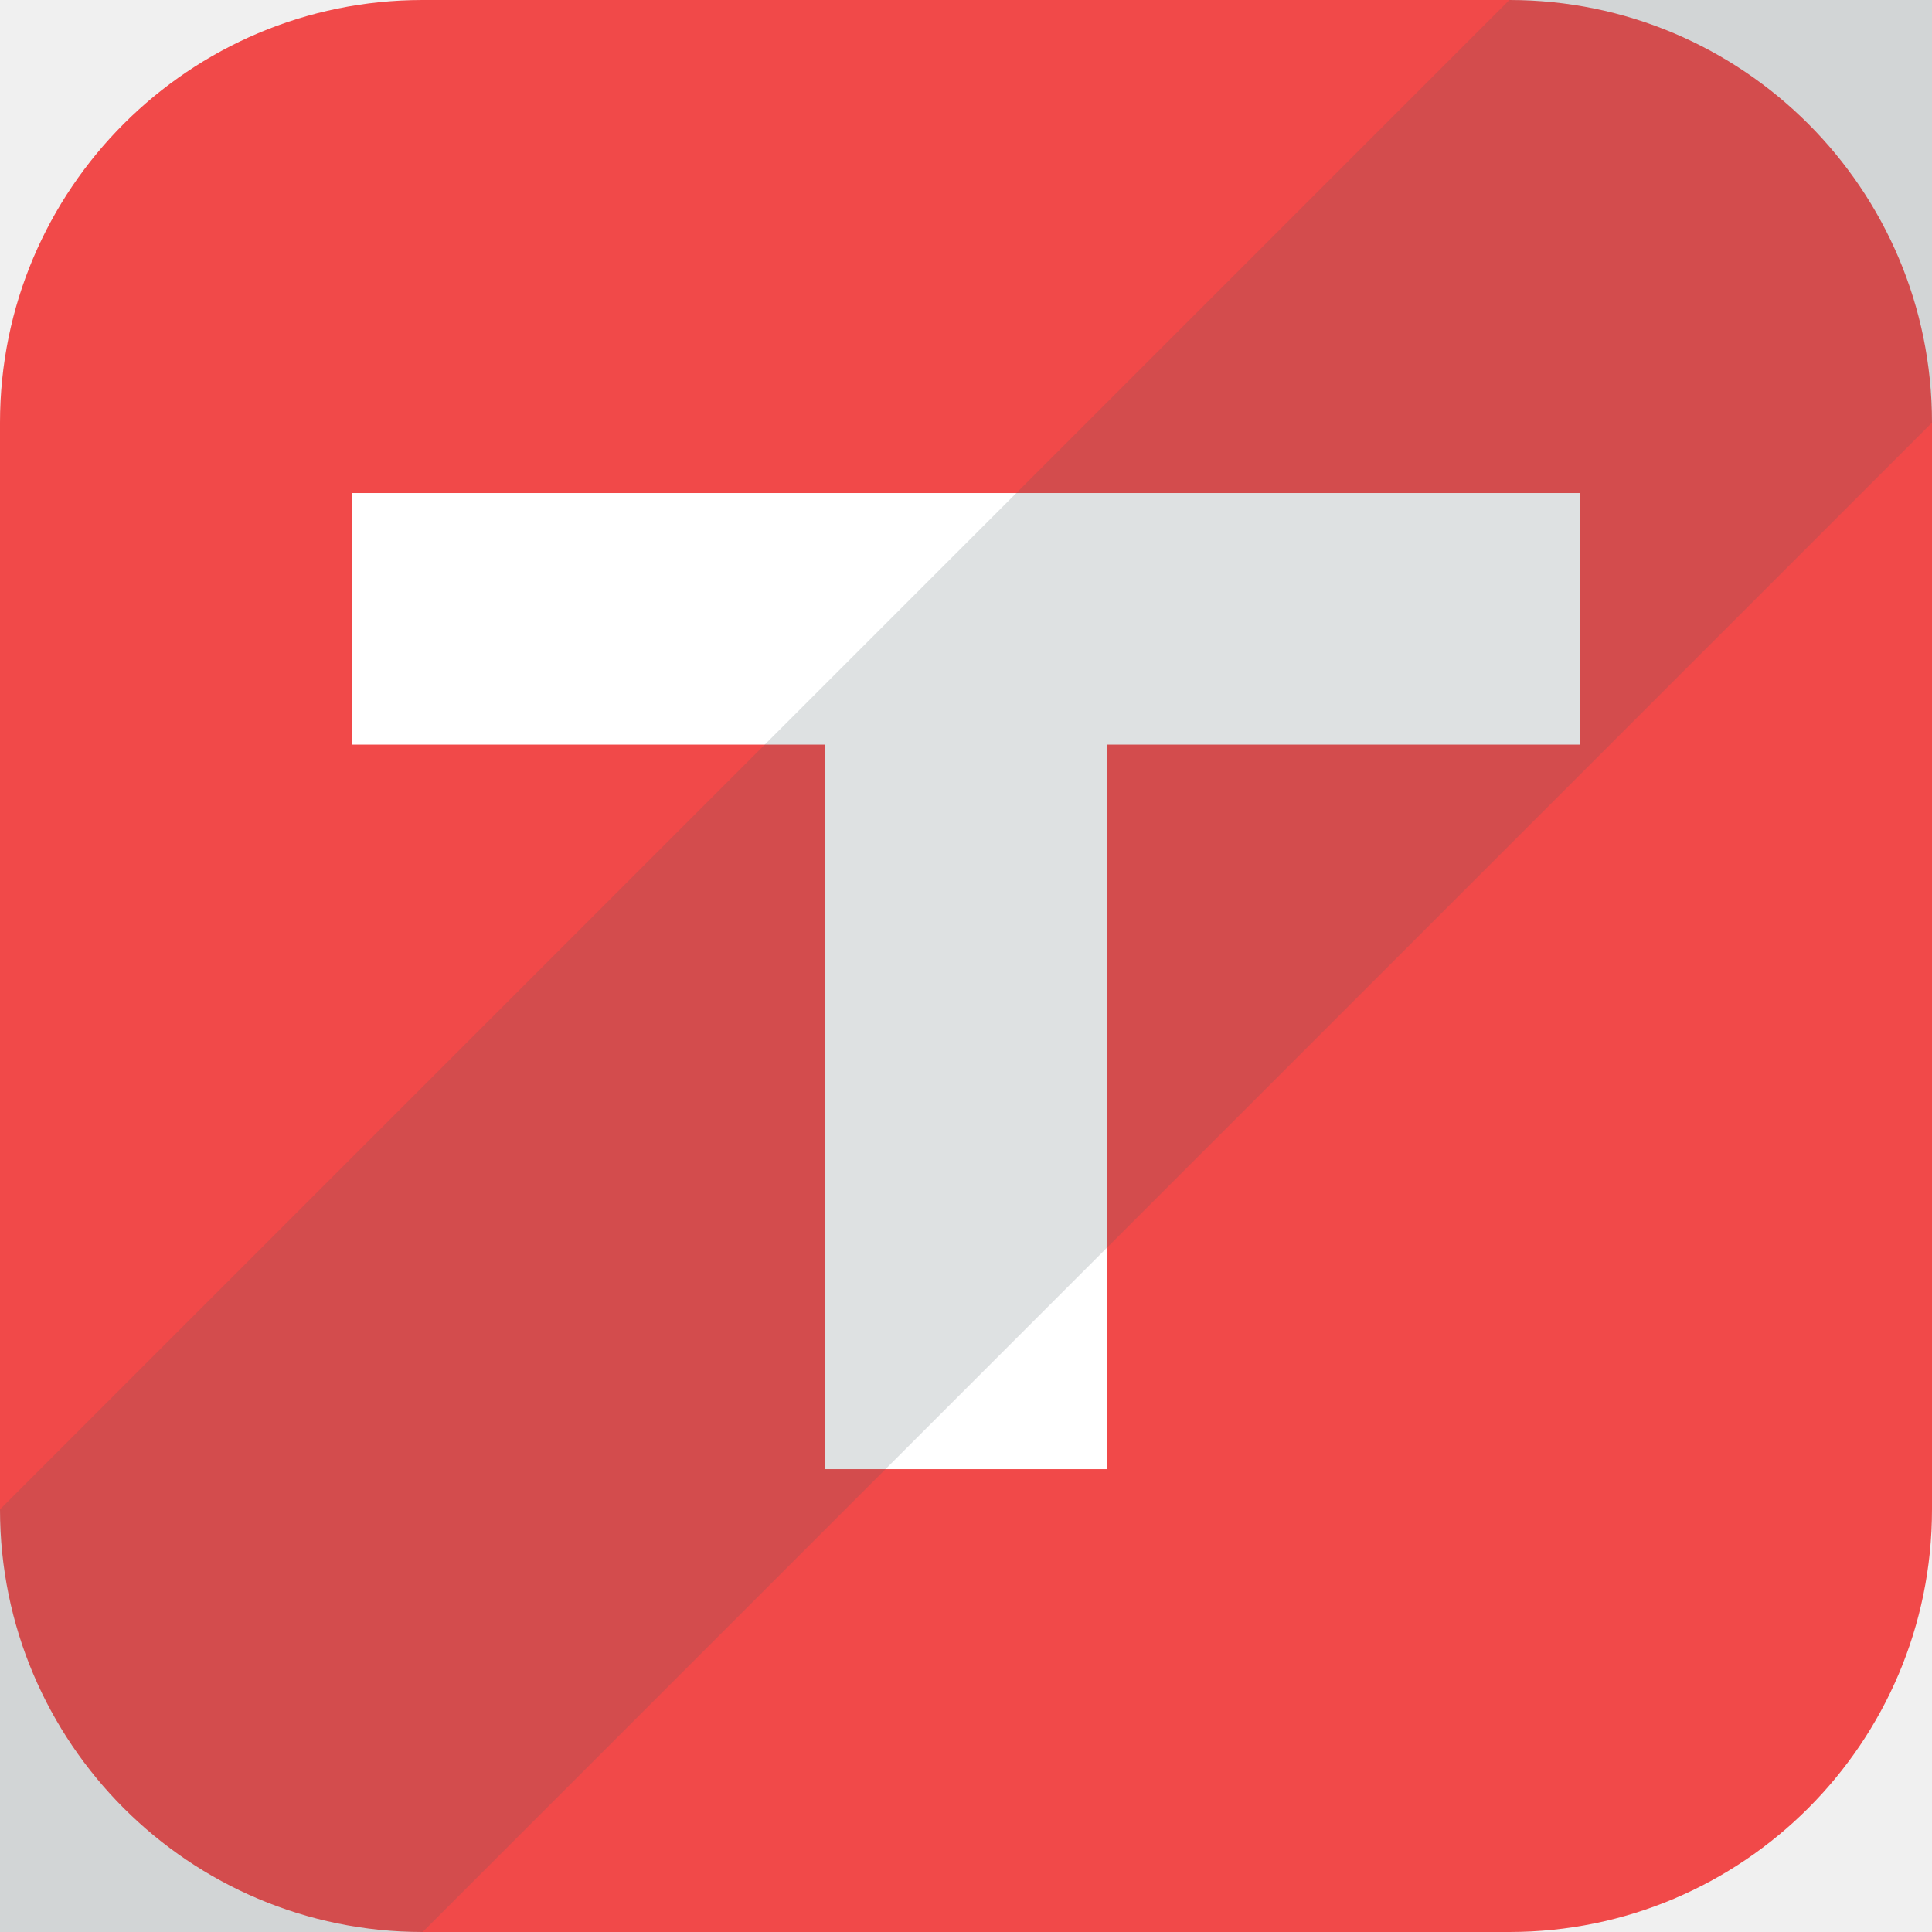
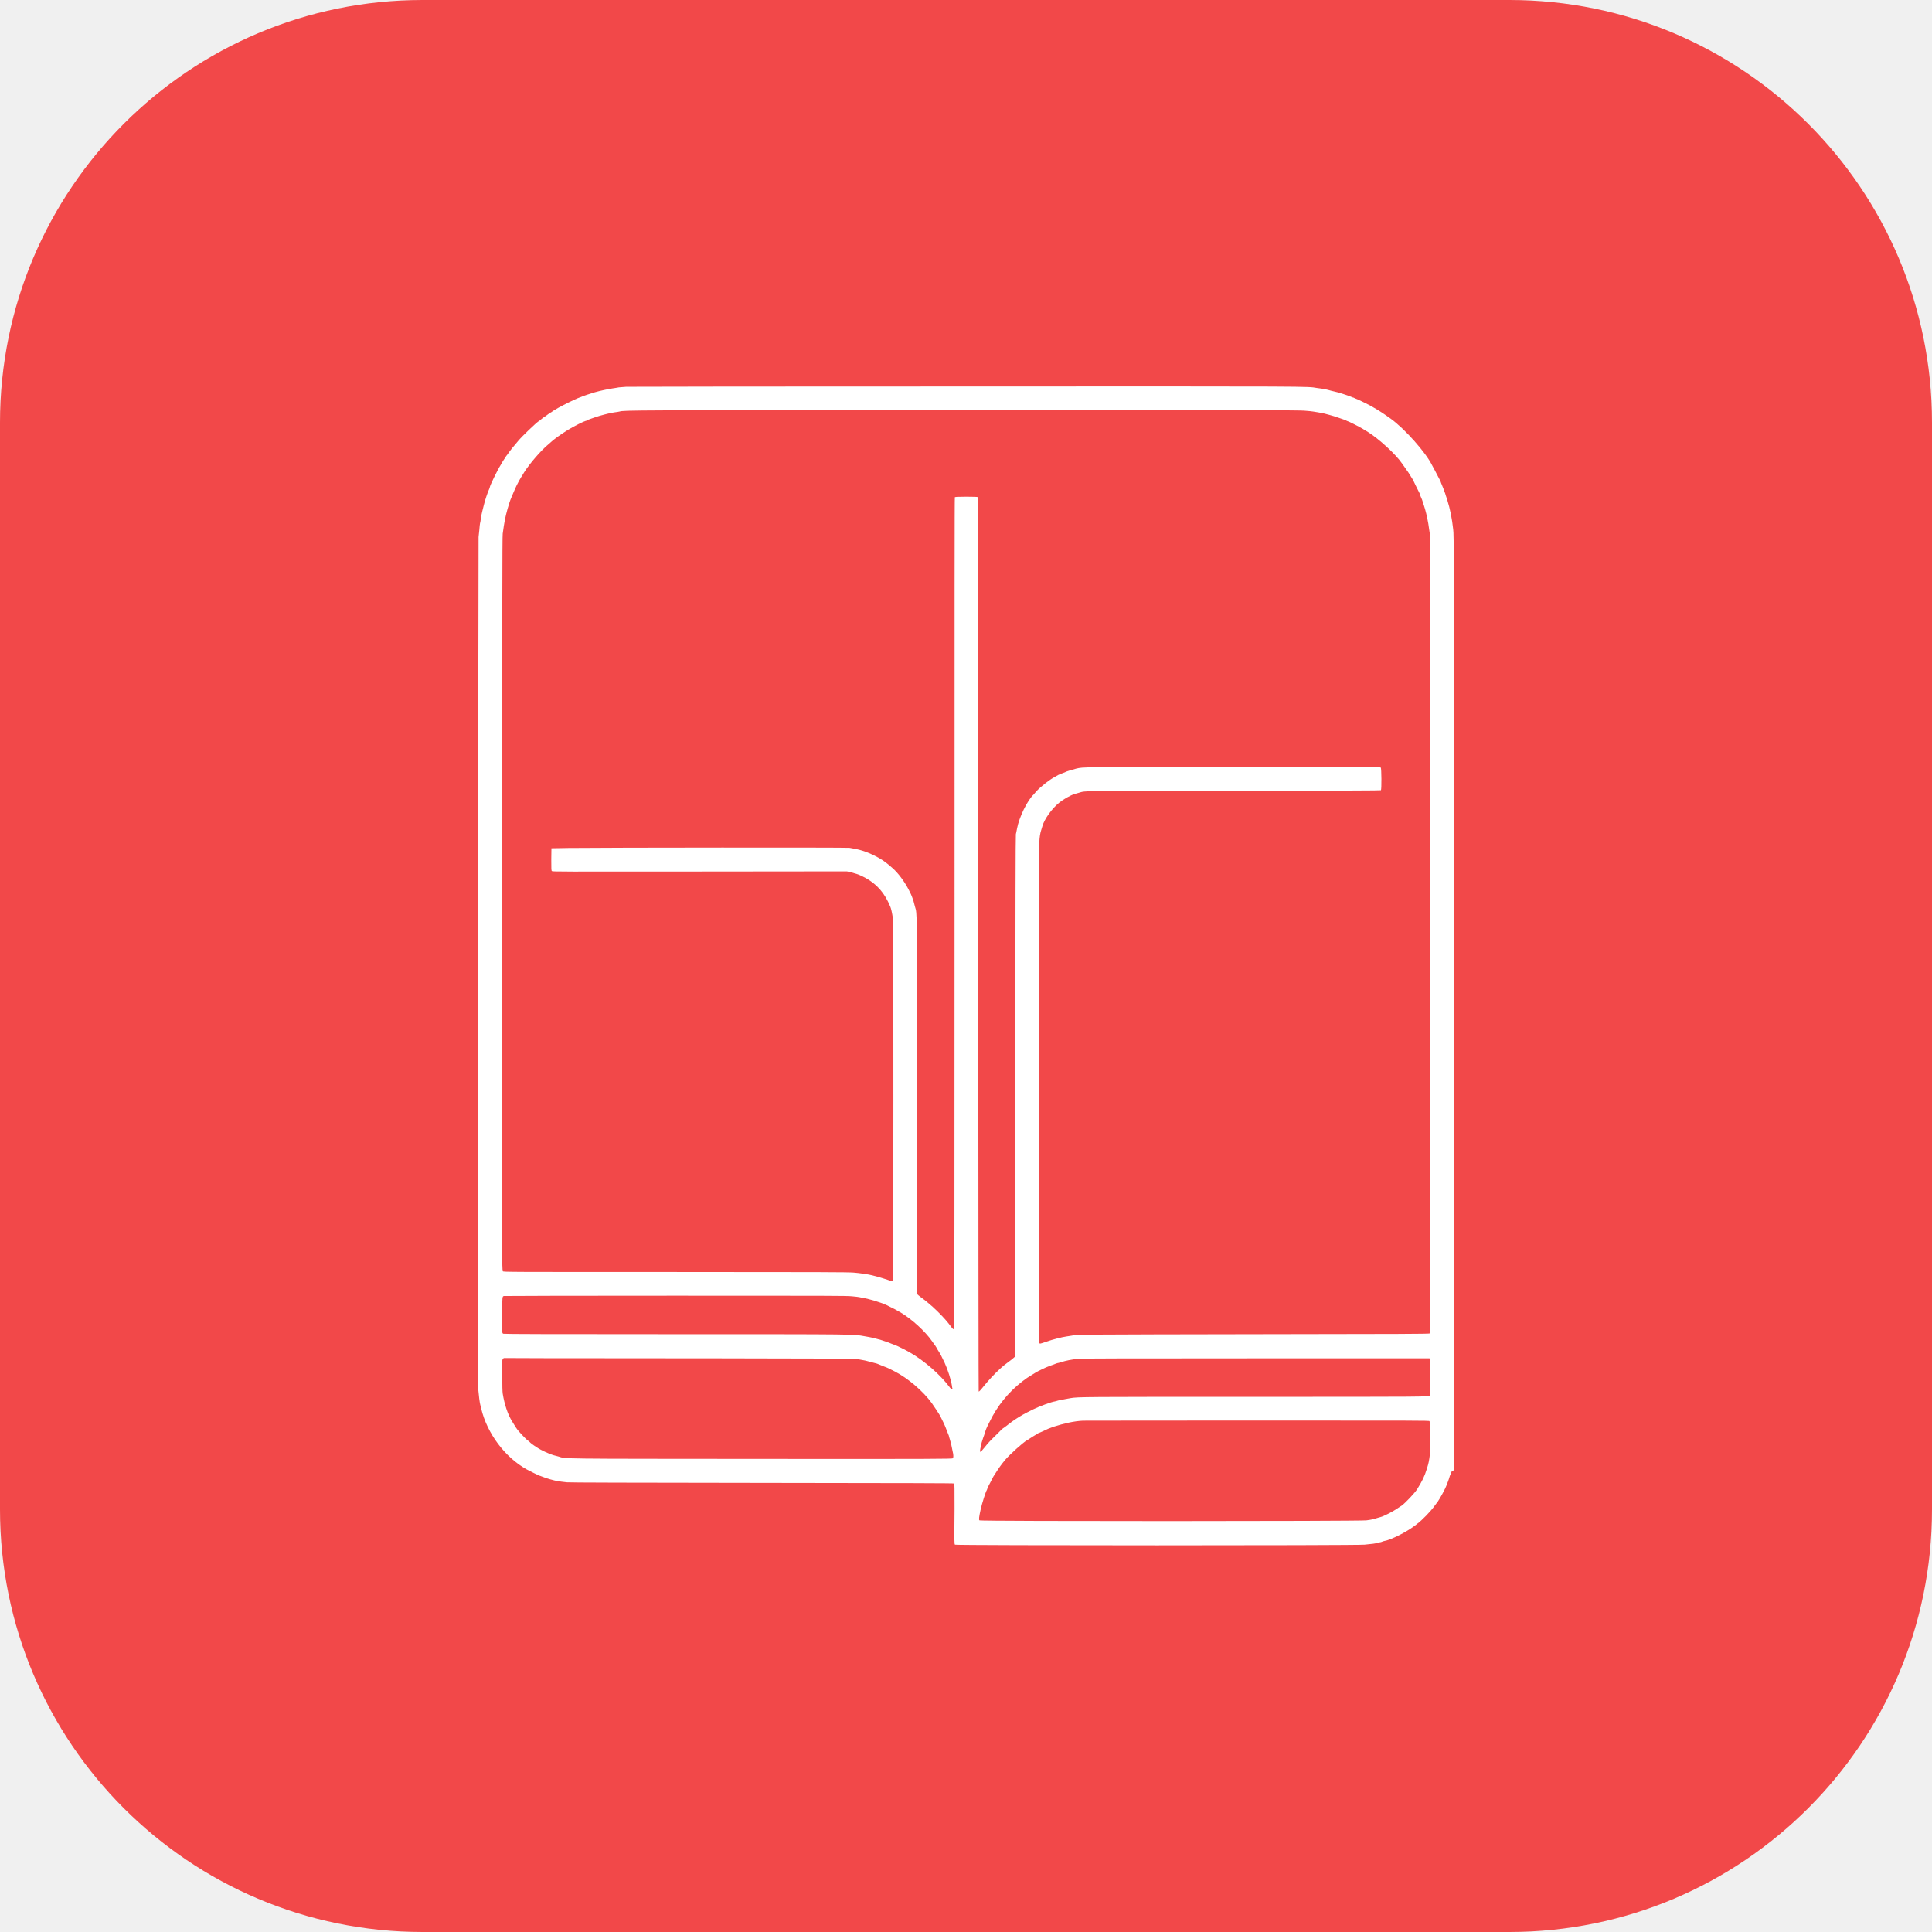
<svg xmlns="http://www.w3.org/2000/svg" viewBox="0 0 192 192">
-   <rect width="192" height="192" rx="42" fill="#F14949" />
-   <path fill="#fff" d="M35 49h122v25h-47v72h-28V74H35z" />
-   <path fill="#4A575E" opacity=".18" d="M0 150 150 0h42v42L42 192H0z" />
+   <rect width="192" height="192" rx="42" fill="#F24849" />
+   <path fill="#fff" transform="translate(47.50 38.47) scale(0.14718)" d="M100.1 -0.2C98.4 -0.1 96.1 0.1 95.1 0.2C94.2 0.4 92.2 0.7 90.8 0.9C88 1.3 82 2.6 78.9 3.5C76.2 4.3 70.7 6.1 69.8 6.6C69.3 6.8 68.2 7.2 67.4 7.5C65.1 8.4 57.8 12 54.4 13.9C52.8 14.9 51.2 15.8 51 15.9C50.7 16.1 50.3 16.4 50 16.6C49.8 16.8 49.5 17 49.4 17C49.3 17 48.4 17.6 47.4 18.3C46.4 19.1 45 20.1 44.1 20.6C43.4 21.2 42.4 21.9 42 22.3C41.7 22.6 41.2 23 40.9 23.1C39.4 24 29.6 33.3 27.1 36.4C26.5 37.1 25.4 38.4 24.6 39.4C23.8 40.3 22.3 42.1 21.4 43.4C20.5 44.6 19.7 45.7 19.6 45.9C19.4 46 18.9 46.8 18.4 47.6C17.9 48.4 17.1 49.6 16.7 50.2C16.3 50.8 16 51.3 16 51.4C16 51.4 15.6 52.1 15.2 52.8C13.2 55.9 8 66.6 8 67.6C8 67.7 7.8 68.3 7.6 68.8C6.8 70.2 4.5 77.1 3.9 79.9C3.7 80.7 3.2 82.5 2.9 83.9C2.5 85.2 2.1 87.6 1.9 89.1C1.7 90.6 1.5 91.9 1.4 91.9C1.3 92.1 1.1 94.2 0.9 96.6C0.6 99.1 0.4 101.2 0.4 101.2C0.2 101.6 0 674.2 0.2 676.9C0.5 680.6 1.2 685.9 1.5 686.9C1.6 687.3 1.9 688.6 2.2 689.8C6.2 706.5 18.1 722.5 32.9 730.8C34.6 731.7 41.2 735 41.4 735C41.5 735 42.2 735.2 42.9 735.5C45.3 736.4 46.9 737 48.8 737.5C53.2 738.7 53.8 738.8 60 739.5C61.5 739.7 102.4 739.8 191.6 739.9C293.3 740 321.2 740.1 321.5 740.3C321.8 740.6 321.8 742.9 321.8 757.6C321.6 780 321.6 781.1 322.1 781.6C322.7 782.2 592.8 782.2 598.6 781.6C604 781.1 606.2 780.8 606.7 780.5C607 780.4 607.8 780.2 608.5 780.1C609.3 780 610.2 779.8 610.5 779.6C610.8 779.4 611.6 779.2 612.1 779.1C616.6 778.3 626.9 773.1 632.4 768.9C633.1 768.4 633.9 767.8 634.2 767.5C637.4 765.2 643.5 758.9 646 755.3C646.7 754.4 647.6 753.1 648.1 752.5C649.6 750.4 653.4 743.4 654 741.5C654.1 741.2 654.6 740 655 738.9C655.4 737.8 655.9 736.4 656 735.9C656.2 735.3 656.3 734.8 656.5 734.7C656.5 734.5 656.8 733.9 656.9 733.4C657 732.7 657.3 732.3 657.9 732C658.3 731.8 658.7 731.5 658.8 731.4C658.9 731.2 659 589.3 659 415.9C659 101.6 659 100.7 658.5 96.1C657.7 88.8 656.4 82.2 654.4 75.9C654.2 75.2 653.7 73.8 653.4 72.9C653.2 71.9 652.8 71 652.7 70.9C652.6 70.7 652.4 70.1 652.3 69.6C652.1 69 651.5 67.6 651 66.4C650.5 65.2 650 64 650 63.8C650 63.6 649.9 63.2 649.8 63.1C649.6 63 648.7 61.2 647.6 59.1C646.6 57.1 645.4 54.9 645.1 54.4C644.8 53.8 644.4 53.1 644.2 52.7C640 44.1 625.7 28.1 616.4 21.4C611.8 18.1 608.2 15.7 605.1 14C603.9 13.3 602.7 12.6 602.5 12.5C601.9 12.1 595.5 9 594.4 8.5C593.8 8.3 592.8 7.8 592.2 7.6C591.5 7.2 590.9 7 590.7 7C590.6 7 590.1 6.9 589.7 6.6C587.3 5.6 580.6 3.4 577.9 2.9C577 2.7 575.3 2.3 574 1.9C572.7 1.6 571 1.2 570.1 1.1C569.3 1 567.6 0.8 566.4 0.6C559.6 -0.5 569.1 -0.5 329.2 -0.4C205 -0.4 101.9 -0.3 100.1 -0.2ZM557.8 15.9C560.7 16.1 563.5 16.4 563.9 16.5C564.3 16.6 565.8 16.8 567 17C568.3 17.2 570.4 17.6 571.6 17.9C572.9 18.2 574.4 18.6 575 18.8C576.6 19.2 579.5 20.1 582 21C583.2 21.4 584.5 21.9 584.9 22C585.3 22.1 586 22.4 586.3 22.6C586.6 22.8 587 23 587.2 23C587.7 23 595.7 27.1 597.3 28.1C598 28.6 599.5 29.5 600.6 30.1C608.2 34.8 619.7 45.3 623.9 51.5C624.2 52 625 53.1 625.6 53.9C627.6 56.6 629.1 58.9 631.2 62.4C631.3 62.6 632.3 64.5 633.2 66.5C634.2 68.5 635.2 70.6 635.5 71.1C635.8 71.6 636 72.1 636 72.2C636 72.4 636.2 72.9 636.3 73.3C637.3 75.4 637.7 76.6 638.3 78.6C638.7 79.9 639.2 81.6 639.5 82.4C640.5 85.8 641.8 92.1 642.1 95C642.2 95.9 642.5 97.7 642.7 99C643.2 102.9 643.2 638.5 642.6 639C642.2 639.3 623.7 639.4 524.4 639.5C408.9 639.7 404.4 639.7 400.8 640.5C400 640.6 398.6 640.9 397.6 641C394.1 641.5 388.2 643 383.4 644.7C379.7 646 379.4 646 379.1 645.6C378.7 645.1 378.6 315.8 379 308C379.2 303.5 379.6 301.2 380.4 298.8C380.6 298.1 380.9 297.1 381.1 296.5C382.5 291.6 387.5 284.6 392.6 280.5C395.3 278.3 400.3 275.5 402.5 274.9C403.1 274.7 404.6 274.2 405.8 273.9C410.5 272.5 406.1 272.5 512 272.5C587.4 272.5 609.5 272.4 609.7 272.2C610.2 271.7 610.1 257.4 609.6 256.9C609.2 256.5 599.9 256.5 510.6 256.5C405.4 256.5 408.9 256.5 404 257.6C401.7 258.2 397.9 259.3 397.6 259.5C397.5 259.6 396.4 260 395.2 260.5C394 260.9 392.5 261.6 391.8 261.9C391.1 262.3 390.3 262.8 389.9 263C386.5 264.6 379.4 270.2 377 273C376.2 273.9 375.5 274.7 375.4 274.9C371.1 278.7 365.4 290.4 364 298C363.7 299.5 363.4 301.2 363.2 301.9C363 302.8 362.9 349.6 362.8 478.9L362.8 654.6L362 655.2C361.7 655.6 360.1 656.9 358.5 658C354.9 660.7 354.8 660.8 352.8 662.6C349 666 344.6 670.8 341.6 674.5C339.4 677.3 338.3 678.4 338.1 678.2C338 678 337.9 586.1 337.8 376.3C337.8 210.4 337.7 74.5 337.6 74.3C337.5 73.9 322.5 73.9 322 74.3C321.8 74.5 321.8 137.3 321.8 355.3C321.8 540.6 321.7 636 321.5 636.1C321.1 636.3 320.5 635.9 319.8 634.9C316.9 631 314.8 628.6 310.5 624.3C307.9 621.7 306.5 620.5 302.8 617.4C302.6 617.2 301.6 616.5 300.5 615.6C299.4 614.8 298 613.8 297.5 613.3L296.6 612.5L296.6 486.2C296.5 348.5 296.6 356.2 295.1 350.9C294.1 347 293.8 345.9 293.4 345.1C293.2 344.6 293 344.1 293 344C293 343.8 292.1 341.8 290.9 339.5C288.1 334 283.6 327.9 279.7 324.6C279 324 278.3 323.4 278.2 323.3C278 323 274.6 320.4 273.6 319.7C270.6 317.8 270.2 317.6 267.4 316.2C261.9 313.5 257.4 312.1 250.9 311.1C248.6 310.8 86.5 310.9 61 311.2L49.6 311.4L49.5 318.9C49.5 325.4 49.5 326.4 49.9 326.8C50.3 327.2 54.8 327.2 149.7 327.1L249.1 327L251.8 327.6C254.8 328.4 257 329.1 258.2 329.7C267 333.6 272.9 339.3 276.9 347.5C277.5 348.7 278 349.8 278 349.9C278 350 278.1 350.4 278.4 350.8C279 352.2 279.6 354.9 280.2 358.9C280.5 360.1 280.5 393.4 280.5 482.1L280.4 603.6L279.5 603.7C279.1 603.8 278.6 603.7 278.4 603.5C278 603.1 270.8 600.9 266.4 599.8C263.9 599.1 257.5 598.2 253.6 597.9C250.1 597.6 229.9 597.5 133.3 597.5C17.5 597.5 17.2 597.5 16.8 597C16.2 596.5 16.2 596.4 16.3 348.9C16.4 151.2 16.4 100.9 16.7 99C17.8 90.9 18.4 87.9 20 82.1C20.6 79.9 21.9 75.9 22.4 74.9C22.6 74.4 23.3 72.8 24 71.1C24.7 69.4 25.7 67.3 26.1 66.4C26.6 65.6 27.2 64.2 27.6 63.5C28 62.8 28.7 61.6 29.1 60.9C29.6 60.2 30.5 58.7 31.2 57.5C35 51.5 42.7 42.6 47.6 38.6C48.7 37.6 49.8 36.7 50 36.5C50.2 36.3 50.8 35.9 51.2 35.5C51.7 35.1 52.8 34.3 53.7 33.6C55.1 32.6 59.2 29.8 60.9 28.8C65.4 26.1 71.5 23.1 72.8 22.8C73.2 22.8 73.6 22.5 73.8 22.4C73.9 22.1 74.2 22 74.4 22C74.6 22 75.1 21.8 75.6 21.6C76.8 21.1 82.5 19.2 84 18.9C84.8 18.7 86.5 18.2 87.9 17.9C89.2 17.6 91.3 17.1 92.5 17C93.7 16.9 95.1 16.6 95.6 16.5C99 15.6 100.2 15.6 329 15.5C522.2 15.5 553.1 15.6 557.8 15.9ZM252.6 613.9C255 614.1 257.2 614.4 257.6 614.5C258 614.6 258.9 614.8 259.5 614.9C263.3 615.4 272 618 276 619.9C280.6 622.1 282.2 623 285.5 624.9C292.9 629.3 301.9 637.5 306.5 644.1C307 644.9 307.9 646 308.2 646.5C308.6 647 309 647.5 309.1 647.8C309.3 648 309.8 648.9 310.2 649.7C312.4 653.1 313.2 654.8 315.1 658.8C317.1 663.1 319.4 670.2 320 674.2C320.1 675.2 320.3 676.1 320.4 676.3C320.7 677.2 319.6 676.8 318.7 675.6C312.5 667.1 301.3 657.3 291.4 651.7C289 650.3 283 647.3 281.8 646.9C281.1 646.7 280 646.2 279.1 645.9C278.3 645.5 276.6 644.9 275.4 644.5C274.1 644.1 272.8 643.6 272.4 643.5C272 643.3 271 643.1 270.2 642.9C269.5 642.7 268 642.3 266.9 642C265.8 641.8 263.2 641.2 261.1 640.9C252.9 639.5 259.1 639.5 133.5 639.5C46.6 639.5 17.6 639.4 17.1 639.2C16.2 638.8 16.2 638.6 16.3 626C16.4 613.9 16.4 613.9 17.6 613.7C17.9 613.6 69.9 613.5 133.2 613.5C236.3 613.5 248.8 613.5 252.6 613.9ZM162.6 655.8C245.6 655.9 254.1 656 256.1 656.3C257.4 656.5 259 656.8 259.9 657C260.7 657.1 262.5 657.5 263.8 657.9C265 658.2 266.8 658.7 267.6 658.9C268.5 659.1 269.6 659.4 270 659.6C270.5 659.8 272.2 660.5 273.9 661.2C276.9 662.3 277.2 662.5 281.5 664.7C290.3 669.2 300.7 678.1 306.4 686C308 688.2 311.3 693.3 312 694.5C314.2 698.8 315.2 700.9 316.5 704.4C316.9 705.5 317.4 706.7 317.6 707.2C317.8 707.6 318 708.1 318 708.3C318 708.5 318.2 709.3 318.5 710.1C319.3 712.7 319.7 714.3 320.1 716.6C320.4 717.8 320.6 719.4 320.8 720C321.1 721.8 321 722.9 320.6 723.3C320.2 723.7 308.6 723.8 191.7 723.7C49.9 723.6 60 723.7 54.4 722.1C53.1 721.8 51.6 721.3 51 721.2C48.9 720.7 42.3 717.7 40.2 716.2C39.9 716 38.9 715.3 37.9 714.7C36.9 714 35.5 713 34.8 712.2C34.1 711.6 33.4 711 33.3 711C33.1 711 29 706.8 27.5 705C26.4 703.8 25.1 701.8 23 698.3C20.1 693.6 17.9 687 16.7 679.6C16.5 678.3 16.4 674.1 16.4 667.2C16.3 656.8 16.3 656.7 16.9 656.2L17.4 655.6L44.4 655.7C59.2 655.7 112.5 655.8 162.6 655.8ZM642.8 656.4C643 657.2 643.1 680.5 642.8 680.9C642.3 681.8 641.5 681.8 525.1 681.8C408 681.8 405.2 681.8 400 682.7C396.1 683.3 391.4 684.3 391 684.5C390.8 684.6 390.1 684.8 389.5 684.9C387.2 685.2 379.1 688.2 375 690.2C368 693.5 362.3 697 357.1 701.2C355.8 702.2 354.7 703 354.6 703C354.5 703 354 703.5 353.4 704C352.8 704.7 350.9 706.5 349.1 708.3C345.7 711.6 344.6 712.8 341.6 716.5C339.1 719.6 338.6 719.7 339.2 716.8C339.4 716 339.6 714.8 339.8 714.1C339.9 713.4 340.2 712.2 340.5 711.4C340.8 710.5 341.3 708.8 341.8 707.6C343.1 703.4 343.1 703.3 345.4 698.8C350.5 688.1 358.1 678.7 367.4 671.5C368.5 670.7 369.6 669.8 369.8 669.7C370 669.5 370.5 669.2 370.8 669C371.1 668.8 372 668.3 372.7 667.8C377.2 665 376.7 665.2 380.4 663.4C382.8 662.2 384.2 661.6 386.9 660.6C387.9 660.3 389.2 659.8 389.9 659.5C390.6 659.2 391.3 659 391.4 659C391.6 659 392.5 658.8 393.3 658.5C397.6 657.2 399.8 656.8 405.2 656.1C407.3 655.9 432.8 655.8 525.2 655.8L642.5 655.8L642.8 656.4ZM642.5 698.2C643 698.7 643.2 717.1 642.8 720.3C642.2 725.2 641.9 726.6 640.7 730.4C639.1 735.6 637.6 738.6 634 744.4C632.3 747 626.1 753.5 623.8 755.2C623.1 755.6 621.7 756.5 620.6 757.3C617.7 759.3 611.5 762.5 609.3 763C608.8 763.1 607.9 763.4 607.2 763.6C604.4 764.5 603.1 764.8 599.8 765.2C594.2 765.8 339.3 765.9 338.6 765.2C338.1 764.7 338.3 762.9 339.5 757.5C340.4 753.5 342.9 745.7 343.5 744.9C343.6 744.8 343.8 744.2 344 743.6C344.2 743.1 345 741.2 346 739.5C348.1 735.3 348.1 735.4 349.5 733.3C352.1 729.2 353.4 727.5 356.1 724.2C359.1 720.7 367.7 712.9 370.7 711.1C371 711 371.8 710.5 372.5 710C374.8 708.5 375.3 708.2 376.5 707.5C377.1 707.2 377.8 706.8 378 706.6C378.2 706.4 378.5 706.2 378.6 706.2C378.7 706.2 379.6 705.9 380.6 705.4C384.5 703.5 385.8 703 388.6 702C395.8 699.7 402.4 698.2 408.5 697.9C409.2 697.9 462.1 697.8 526 697.8C633.8 697.8 642.2 697.8 642.5 698.2Z" />
</svg>
